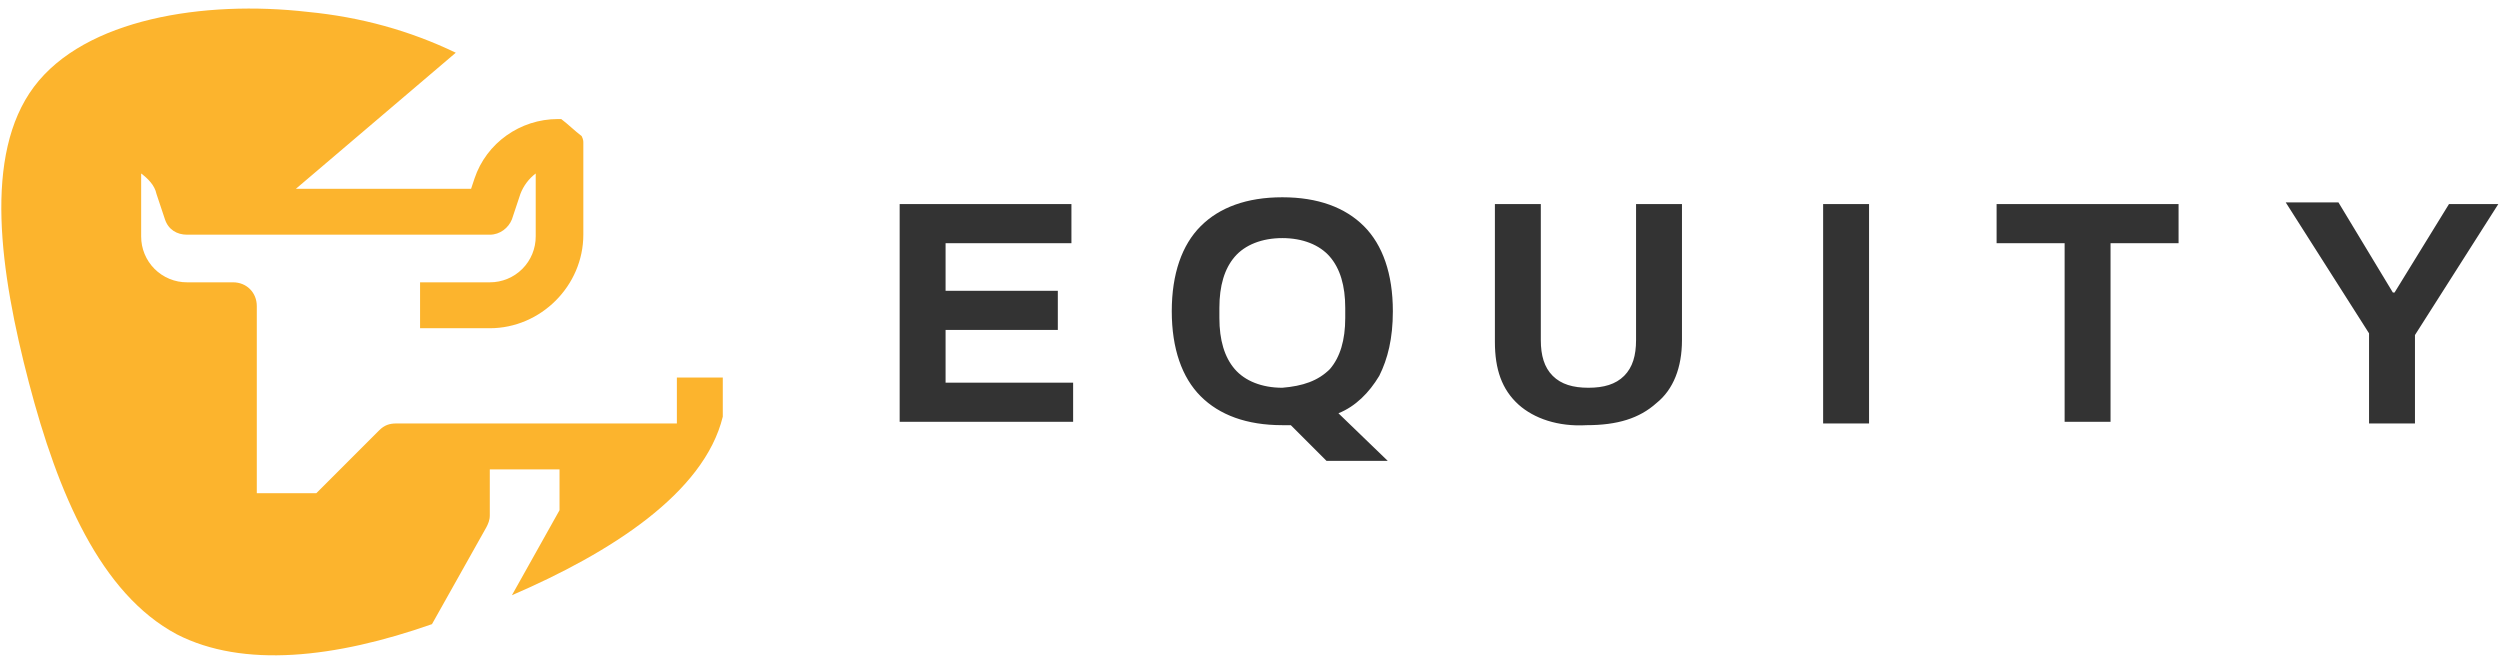
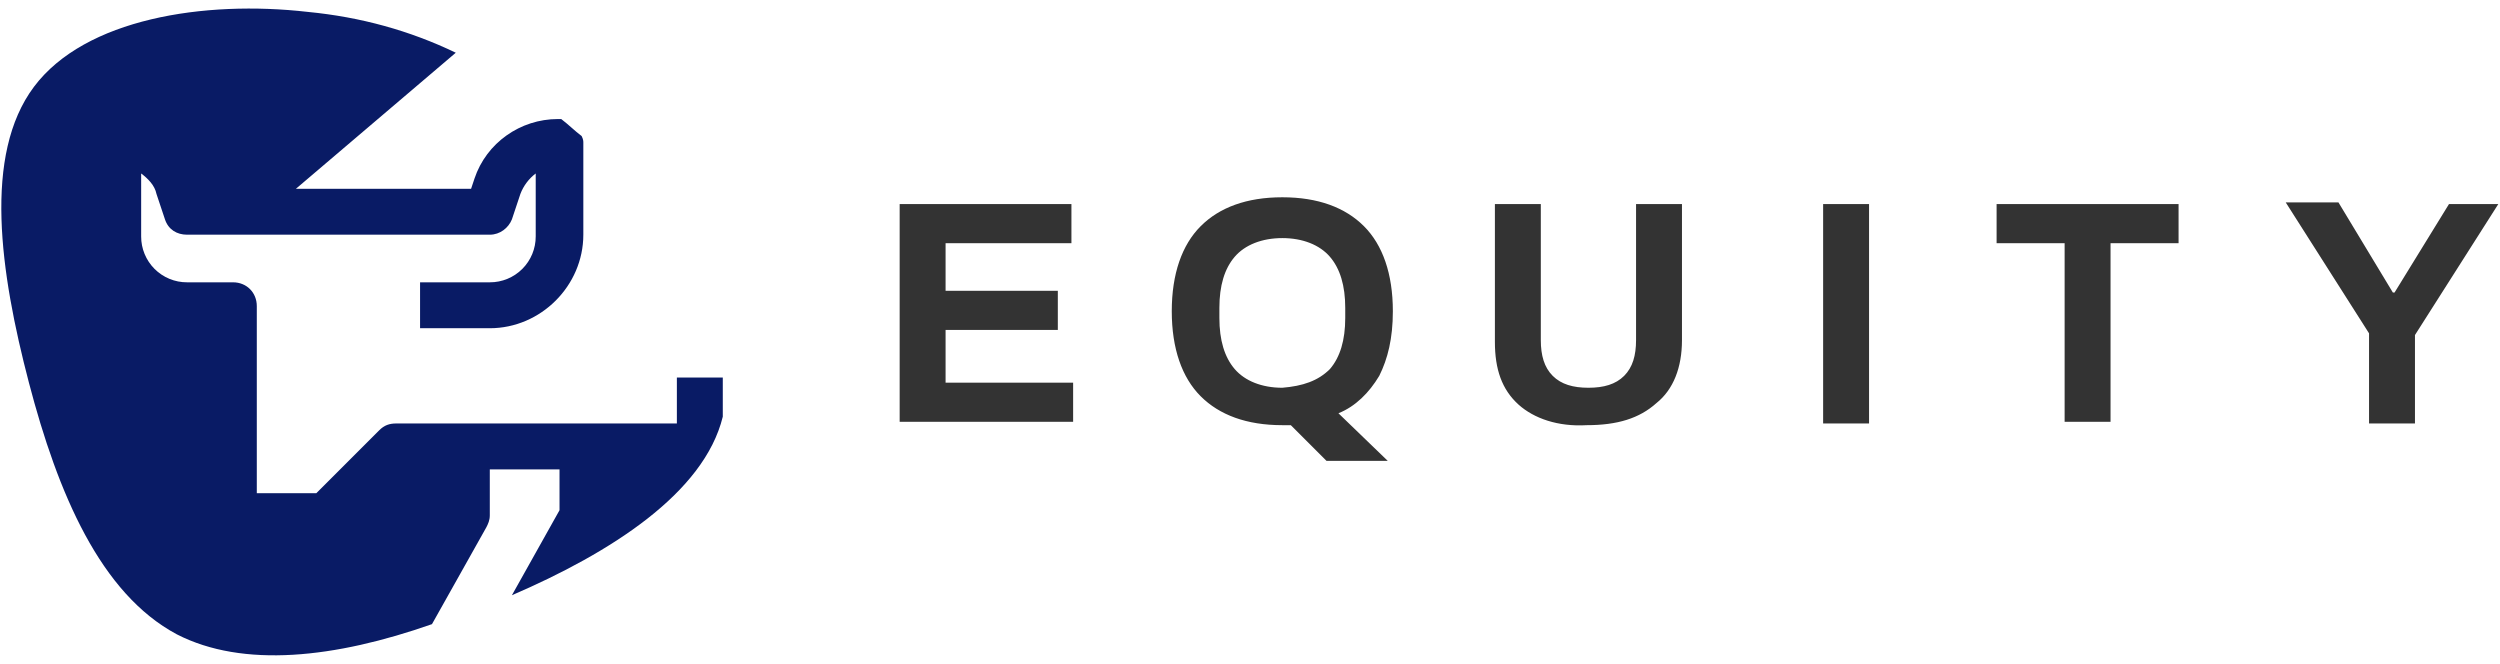
<svg xmlns="http://www.w3.org/2000/svg" width="147" height="39">
-   <path fill="#fcb42d" d="M28.6 31c.1-.2.2-.4.2-.7v-2.7h4.1V30l-2.8 5c5.8-2.5 11.3-6 12.4-10.5v-2.3h-2.7v2.7H23.3c-.4 0-.7.1-1 .4L18.6 29h-3.5V18c0-.8-.6-1.4-1.4-1.4H11a2.69 2.69 0 0 1-2.7-2.7v-3.7c.4.3.8.7.9 1.2l.5 1.5c.2.6.7.9 1.3.9h17.8c.6 0 1.1-.4 1.3-.9l.5-1.5a2.73 2.73 0 0 1 .9-1.2v3.7a2.69 2.69 0 0 1-2.7 2.7h-4.1v2.7h4.1c3 0 5.5-2.5 5.5-5.5V8.4c0-.1 0-.2-.1-.4-.4-.3-.8-.7-1.2-1h-.2c-2.2 0-4.2 1.4-4.9 3.5l-.2.6H17.4l9.4-8C24.1 1.8 21.2 1 18.1.7 12 0 5 1.1 2 5.1S0 16 1.7 22.5s4.2 12.4 8.7 14.8c3.9 2 9.3 1.4 15-.6l3.2-5.7z" />
+   <path fill="#091b65" d="M28.6 31c.1-.2.2-.4.2-.7v-2.7h4.1V30l-2.8 5c5.8-2.5 11.3-6 12.4-10.5v-2.3h-2.7v2.7H23.3c-.4 0-.7.1-1 .4L18.6 29h-3.5V18c0-.8-.6-1.4-1.4-1.4H11a2.69 2.69 0 0 1-2.7-2.7v-3.7c.4.3.8.7.9 1.2l.5 1.5c.2.6.7.9 1.3.9h17.8c.6 0 1.1-.4 1.3-.9l.5-1.5a2.73 2.73 0 0 1 .9-1.2v3.7a2.69 2.69 0 0 1-2.7 2.7h-4.1v2.7h4.1c3 0 5.5-2.5 5.5-5.5V8.4c0-.1 0-.2-.1-.4-.4-.3-.8-.7-1.2-1h-.2c-2.2 0-4.2 1.4-4.9 3.5l-.2.6H17.4l9.4-8C24.1 1.8 21.2 1 18.1.7 12 0 5 1.1 2 5.1S0 16 1.7 22.5s4.2 12.4 8.7 14.8c3.9 2 9.3 1.4 15-.6l3.2-5.7z" />
  <path fill="#333" d="M52.9 12H63v2.3h-7.4v2.8h6.6v2.3h-6.6v3.1h7.5v2.3H52.9V12zm23 13h-.5c-2.1 0-3.7-.6-4.8-1.7s-1.7-2.8-1.7-5 .6-3.9 1.7-5 2.7-1.7 4.8-1.7 3.7.6 4.8 1.7 1.7 2.8 1.7 5c0 1.6-.3 2.8-.8 3.8-.6 1-1.4 1.8-2.4 2.2l2.9 2.8H78L75.9 25zm2.3-3.3c.6-.7.9-1.7.9-3v-.6c0-1.3-.3-2.3-.9-3S76.6 14 75.4 14s-2.2.4-2.8 1.1-.9 1.7-.9 3v.6c0 1.3.3 2.3.9 3s1.6 1.1 2.8 1.1c1.2-.1 2.1-.4 2.8-1.1zm11.1 2.1c-1-.9-1.4-2.1-1.4-3.7V12h2.7v8c0 .9.2 1.6.7 2.1s1.2.7 2.1.7 1.6-.2 2.1-.7.7-1.2.7-2.1v-8h2.7v8c0 1.6-.5 2.9-1.5 3.7-1 .9-2.3 1.3-4.1 1.3-1.7.1-3.1-.4-4-1.2zM107.2 12h2.7v12.9h-2.7V12zm14.2 2.3h-4V12h10.7v2.3h-4v10.5h-2.7V14.3zm17.9 5.3-4.9-7.7h3.1l3.2 5.3h.1L144 12h2.9l-4.9 7.7v5.2h-2.7v-5.3z" />
</svg>
